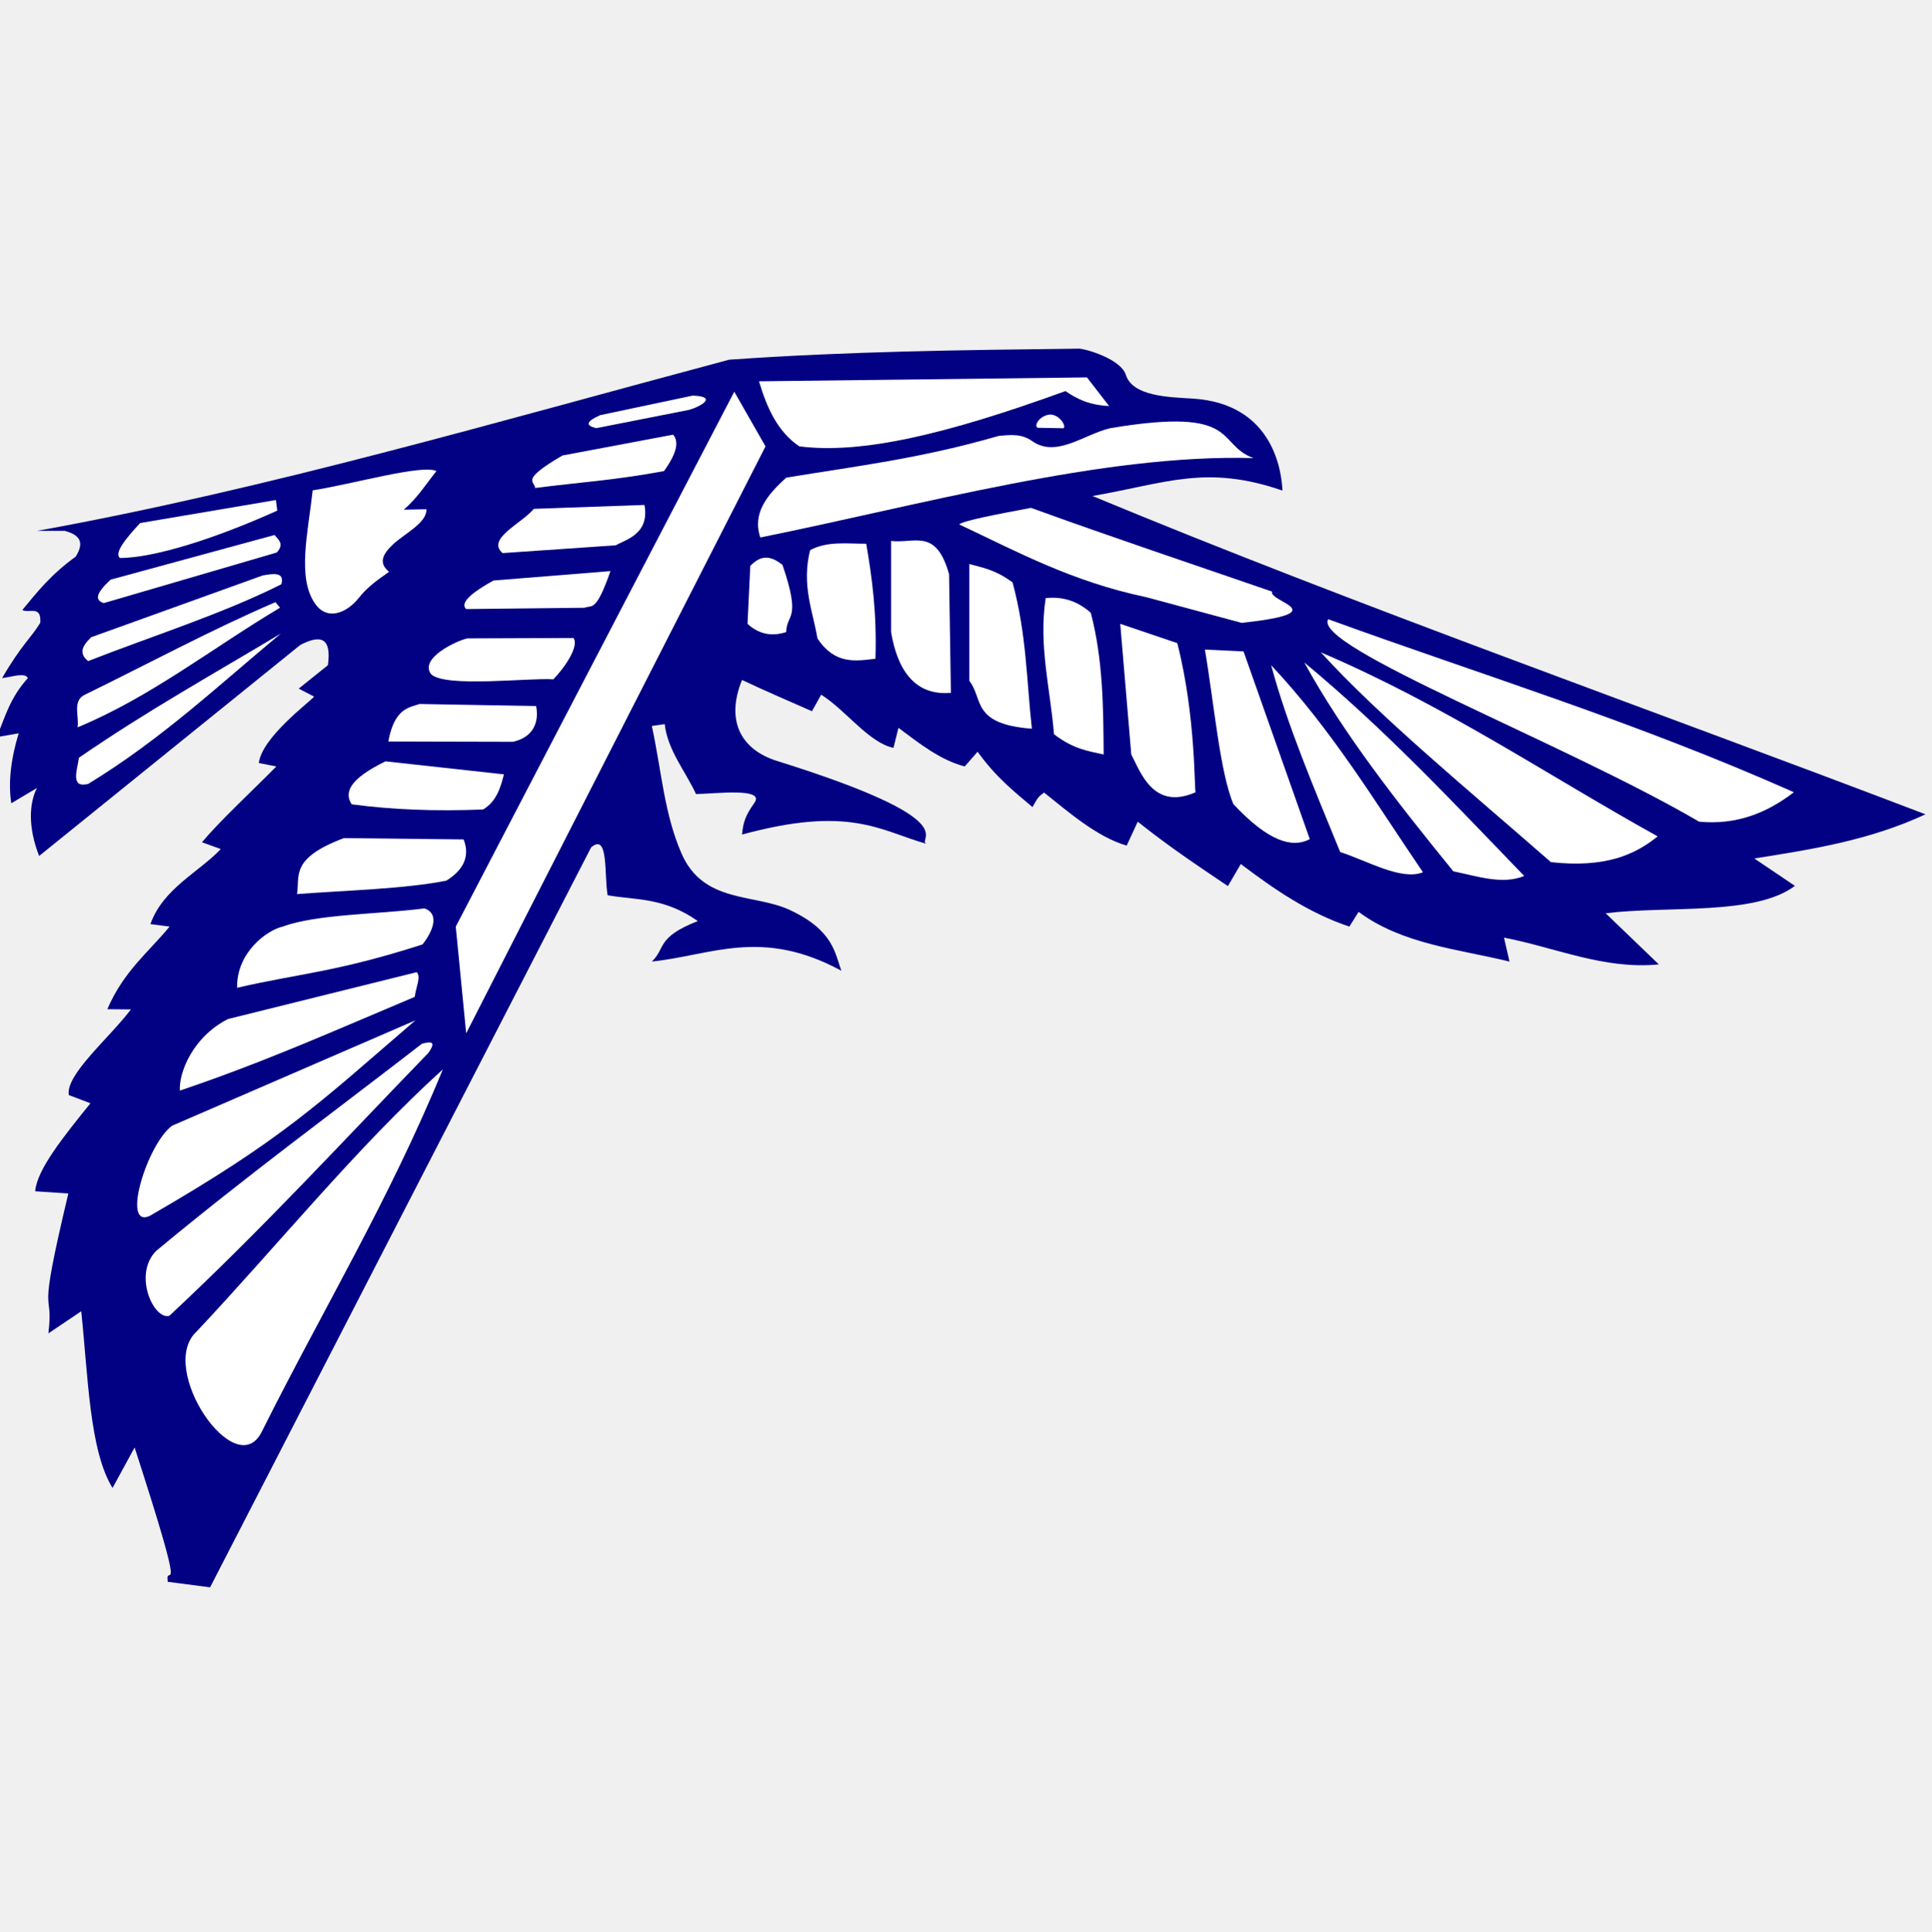
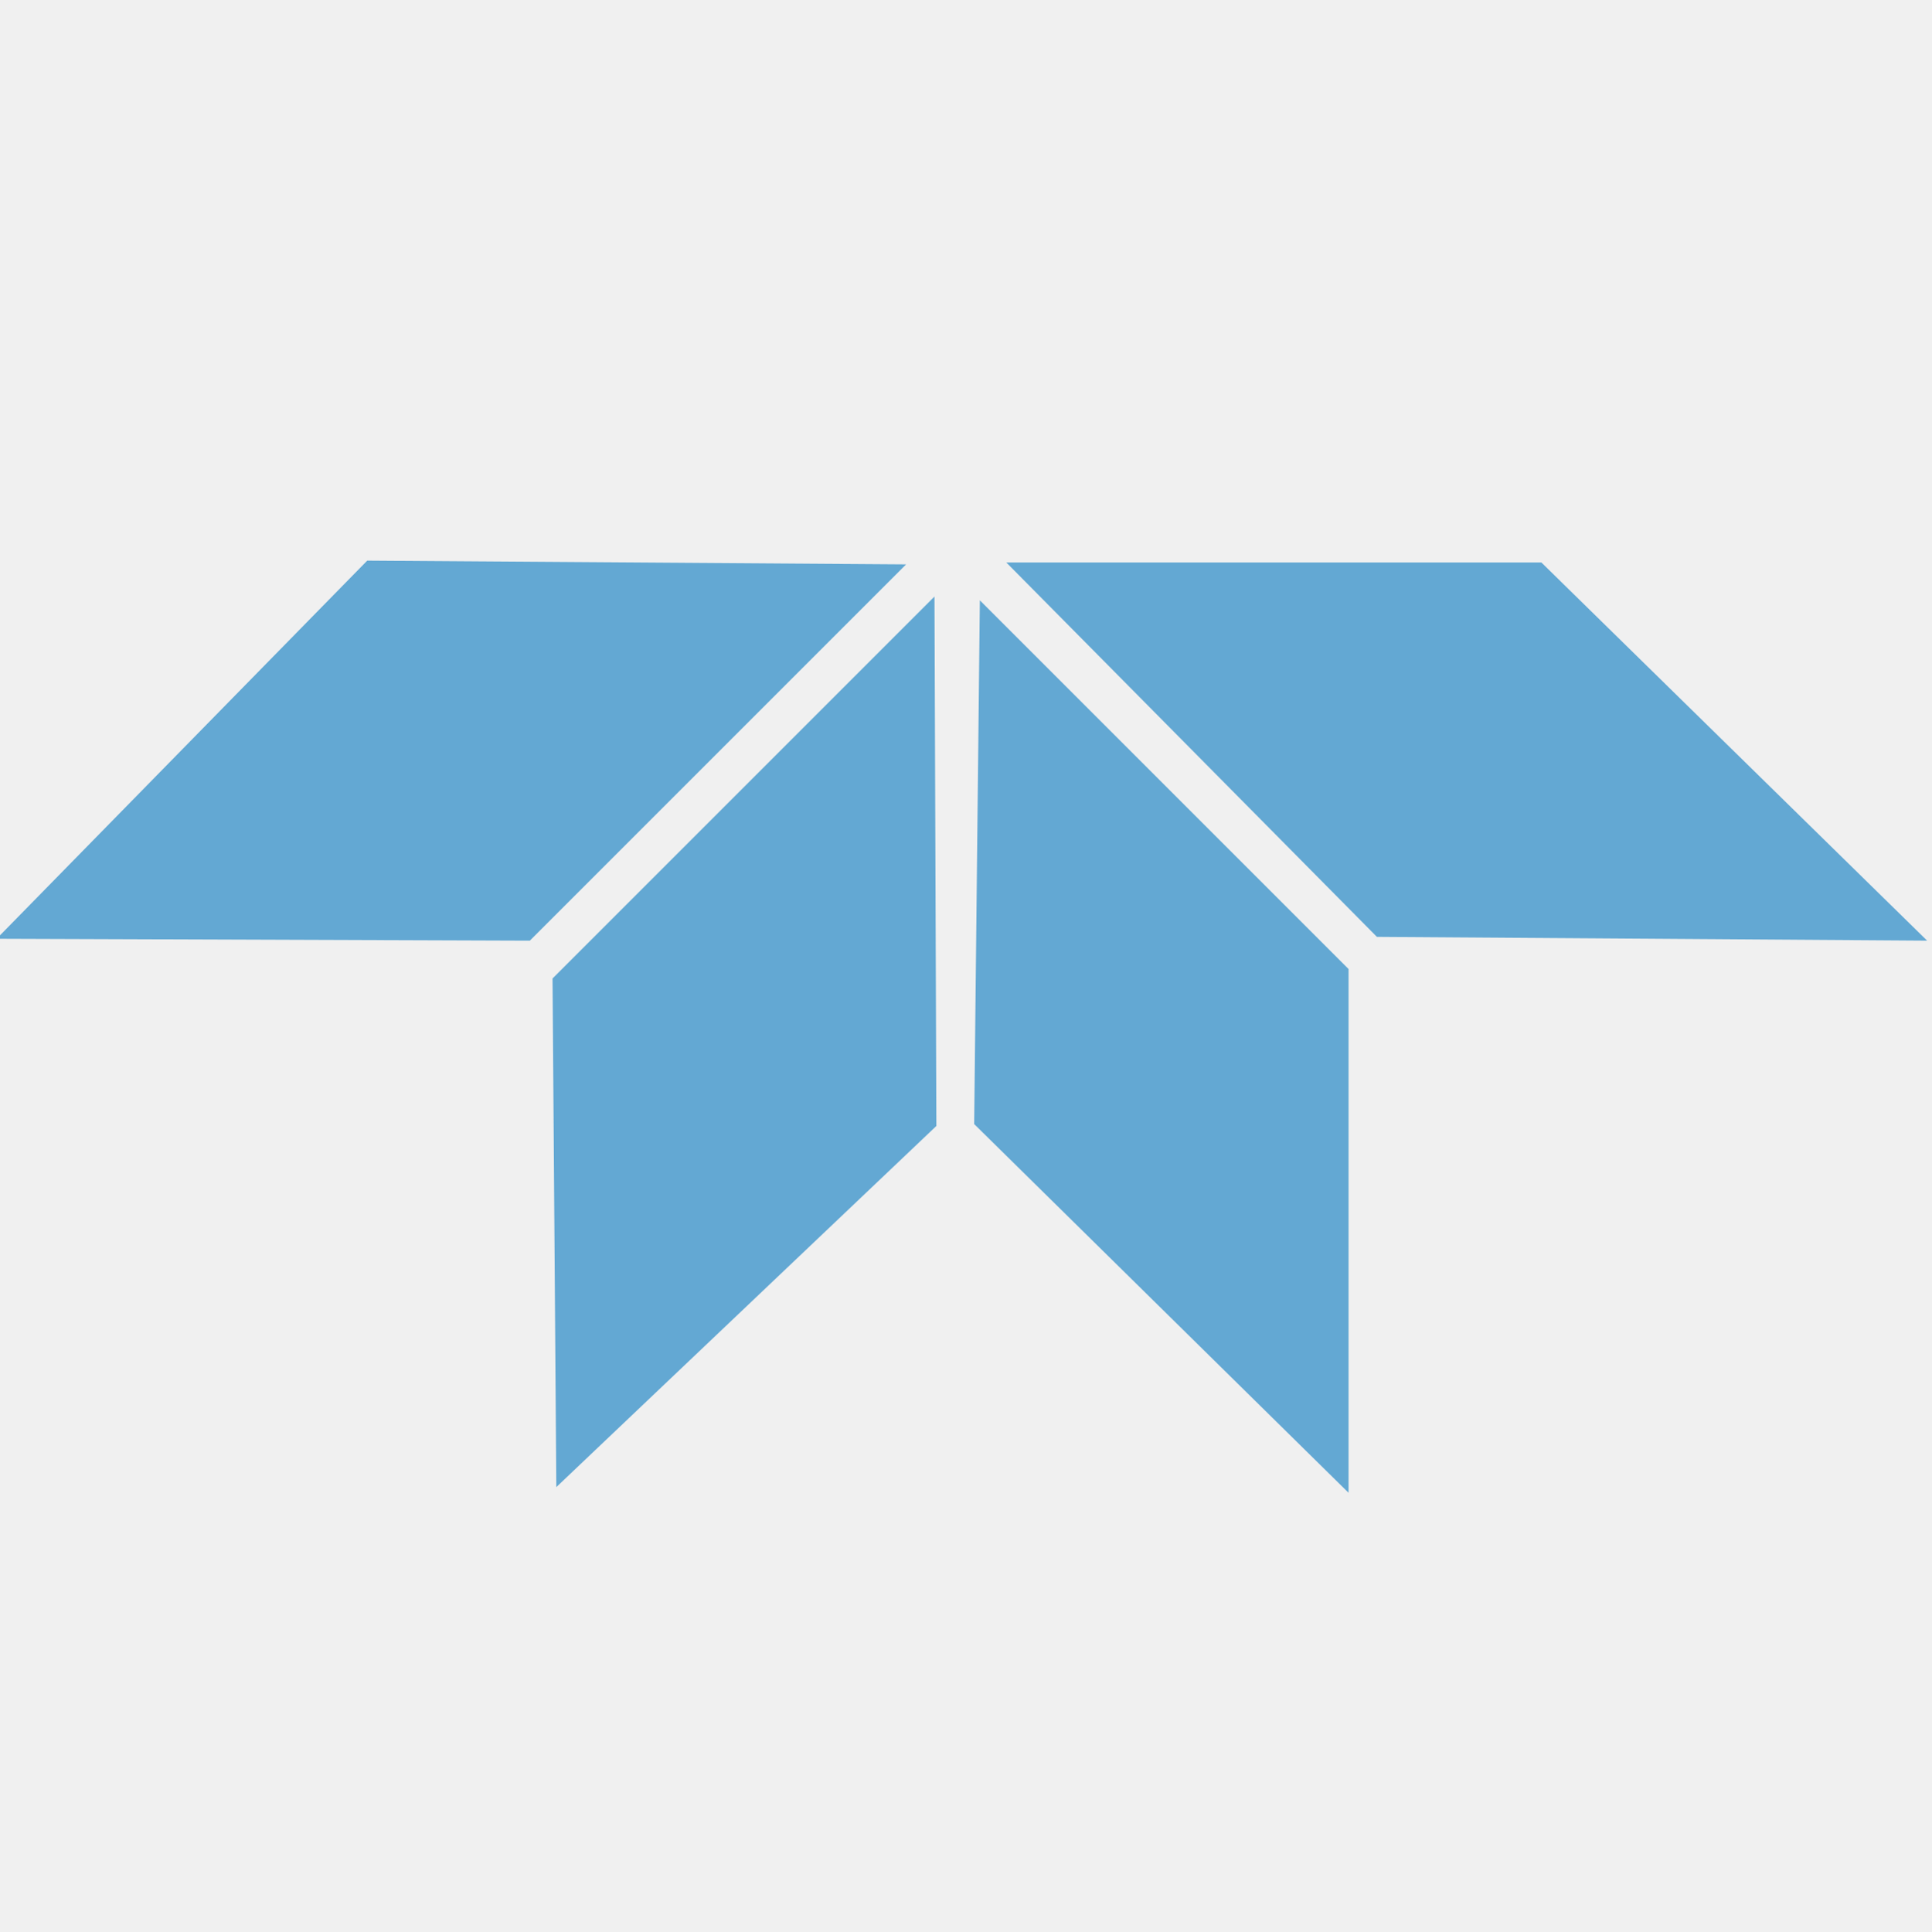
- <svg xmlns="http://www.w3.org/2000/svg" width="145" height="145" id="svg3001" version="1.1">
-   <defs id="defs3003" />
+ <svg xmlns="http://www.w3.org/2000/svg" width="145" height="145" id="svg2993" version="1.1">
+   <defs id="defs2995" />
  <g id="layer1" transform="translate(0,-907.3622)">
-     <g id="g4935" transform="matrix(0.3869413,0,0,0.3869413,-60.37181,704.1911)">
-       <path id="path4355" d="m 196.786,833.076 -8.214,-1.071 c -0.628,-4.376 4.287,7.038 -6.429,-26.071 l -4.286,7.857 c -4.481,-7.252 -4.742,-21.677 -6.071,-34.286 l -6.367,4.286 c 1.092,-9.566 -2.476,-0.575 3.867,-27.143 l -6.429,-0.418 c 0.292,-4.163 5.49,-10.616 10.714,-17.082 l -4.199,-1.594 c -0.633,-3.982 7.802,-11.001 12.056,-16.62 l -4.582,-0.04 c 3.229,-7.471 7.946,-10.977 12.082,-16.032 l -3.719,-0.483 c 2.469,-6.929 9.382,-10.039 13.658,-14.56 l -3.658,-1.32 c 3.621,-4.307 9.596,-9.792 14.434,-14.708 l -3.404,-0.671 c 0.644,-5.019 9.828,-11.786 10.736,-12.881 l -2.985,-1.553 5.653,-4.538 c 0.789,-5.601 -1.619,-5.873 -5.357,-3.929 l -50.673,40.945 c -2.157,-5.556 -1.959,-10.158 -0.42,-13.194 l -4.978,2.964 c -0.587,-3.788 -0.173,-8.269 1.429,-13.571 l -4.244,0.736 c 1.565,-3.817 2.563,-7.633 6.03,-11.45 -0.515,-1.152 -3.098,-0.236 -5,0 3.802,-6.555 5.714,-7.882 7.415,-10.756 0.22,-3.482 -2.177,-1.744 -3.487,-2.459 2.846,-3.452 5.554,-6.905 10.357,-10.357 1.904,-3.025 0.474,-4.32 -2.143,-5 l -5.357,0 c 44.863,-8.13 89.273,-21.199 134.286,-33.214 23.315,-1.642 45.228,-1.869 67.857,-2.143 1.175,-0.014 8.125,1.954 9.12,5.083 1.321,4.154 8.229,4.321 12.897,4.601 16.077,0.965 17.34,14.7 17.5,17.857 -14.811,-5.112 -22.544,-1.43 -36.869,1.052 51.68,21.45 107.751,41.192 161.638,61.764 -10.852,5.049 -22.033,6.808 -33.214,8.571 l 7.879,5.314 c -7.754,5.839 -24.636,3.813 -36.724,5.318 l 10.318,9.917 c -10.575,1.071 -20.065,-3.278 -30.043,-5.191 l 1.071,4.643 c -10.081,-2.445 -20.797,-3.356 -29.286,-9.643 l -1.786,2.857 c -7.845,-2.611 -14.558,-7.202 -21.071,-12.143 l -2.5,4.286 c -5.732,-3.862 -11.442,-7.659 -17.5,-12.5 l -2.143,4.643 c -5.824,-1.681 -11.492,-6.689 -16.032,-10.296 -1.084,0.813 -1.21,0.939 -2.244,2.818 -3.504,-2.97 -6.987,-5.659 -10.653,-10.736 l -2.5,2.857 c -4.798,-1.265 -8.793,-4.467 -12.857,-7.5 l -0.967,3.889 c -4.762,-0.97 -9.271,-7.339 -14.033,-10.318 l -1.786,3.214 c -4.589,-2.024 -9.296,-4.048 -13.571,-6.071 -3.284,8.107 -0.026,13.584 6.786,15.714 36.947,11.558 27.211,14.941 28.929,16.071 -9.026,-2.618 -14.91,-7.444 -35.714,-1.786 0.243,-2.287 0.532,-3.522 2.395,-6.133 2.163,-3.031 -7.498,-1.791 -11.324,-1.724 -2.077,-4.502 -5.497,-8.468 -6.071,-13.571 l -2.5,0.357 c 1.905,8.838 2.382,16.902 5.714,24.643 4.255,9.884 14.066,7.807 21.071,11.071 8.522,3.971 8.756,8.484 10,11.786 -15.548,-8.431 -25.272,-2.975 -36.786,-1.786 2.747,-2.594 0.79,-4.665 8.929,-7.857 -6.605,-4.613 -11.853,-4.043 -17.5,-5 -0.716,-4.005 0.231,-12.256 -3.214,-9.286 z" style="fill:#020083;fill-opacity:1;stroke:none" />
-       <path id="path4357" d="m 241.947,732.572 c -10.405,25.379 -23.412,46.855 -35.118,70.282 -5.022,10.261 -20.479,-12.342 -12.627,-19.445 15.915,-16.946 31.05,-35.712 47.745,-50.837 z" style="fill:#ffffff;stroke:none" />
-       <path id="path4359" d="m 186.373,767.752 c -4.634,4.541 -0.526,13.541 2.525,12.627 18.214,-17.004 33.774,-34.008 50.255,-51.013 1.683,-2.393 0.329,-2.182 -1.263,-1.768 -17.115,13.251 -33.767,25.421 -51.518,40.154 z" style="fill:#ffffff;stroke:none" />
-       <path id="path4361" d="m 185.07,761.007 c -5.553,2.53 -0.533,-13.886 4.334,-17.499 l 47.225,-20.456 c -18.559,15.97 -25.606,22.992 -51.558,37.955 z" style="fill:#ffffff;stroke:none" />
-       <path id="path4363" d="m 236.881,713.709 c 0.922,0.898 -0.248,3.19 -0.372,4.786 -15.404,6.482 -29.217,12.681 -45.589,18.195 -0.207,-3.515 2.524,-10.439 9.344,-13.89 z" style="fill:#ffffff;stroke:none" />
-       <path id="path4365" d="m 237.996,708.331 c 1.698,-2.092 3.6,-5.85 0.4,-6.997 -9.176,1.179 -20.915,1.088 -27.527,3.536 -2.992,0.66 -8.986,4.991 -8.839,11.869 11.923,-2.767 19.231,-3.017 35.965,-8.408 z" style="fill:#ffffff;stroke:none" />
-       <path id="path4367" d="m 242.615,695.957 c 1.643,-1.013 5.152,-3.564 3.357,-8.007 l -23.234,-0.253 c -10.505,3.959 -8.496,7.35 -9.091,10.859 9.903,-0.743 20.789,-0.994 28.968,-2.599 z" style="fill:#ffffff;stroke:none" />
-       <path id="path4369" d="m 253.801,675.323 c -0.671,2.696 -1.497,5.294 -4.041,6.819 -9.209,0.37 -17.726,0.048 -25.506,-1.01 -1.453,-2.272 -0.514,-4.877 6.566,-8.334 z" style="fill:#ffffff;stroke:none" />
-       <path id="path4371" d="m 237.429,661.67 c -1.85,0.691 -4.841,0.643 -6.061,7.28 l 24.2,0.059 c 4.69,-1.069 4.941,-4.807 4.472,-6.938 z" style="fill:#ffffff;stroke:none" />
-       <path id="path4373" d="m 267.29,648.865 c 1.156,1.561 -1.638,5.681 -3.893,8.023 -4.572,-0.351 -21.003,1.676 -23.739,-1.01 -2.325,-3.159 5.183,-6.568 7.056,-6.936 z" style="fill:#ffffff;stroke:none" />
-       <path id="path4375" d="m 251.781,637.71 c -5.641,3.106 -6.215,4.701 -5.303,5.541 l 22.981,-0.253 c 1.487,-0.6 2.17,0.984 5.02,-7.114 z" style="fill:#ffffff;stroke:none" />
-       <path id="path4377" d="m 281.075,623.047 c 1.035,5.677 -3.674,6.728 -5.556,7.829 l -21.971,1.515 c -3.233,-2.758 3.666,-5.717 6.061,-8.586 z" style="fill:#ffffff;stroke:none" />
-       <path id="path4379" d="m 286.631,609.41 c 1.044,1.234 0.982,3.229 -1.768,7.071 -9.774,1.815 -16.668,2.189 -25.001,3.283 -0.036,-1.345 -3.104,-1.414 5.303,-6.313 z" style="fill:#ffffff;stroke:none" />
-       <path id="path4381" d="m 272.489,605.622 c -3.135,1.391 -2.596,2.082 -0.758,2.525 l 17.93,-3.536 c 2.341,-0.628 5.742,-2.624 0.758,-2.778 z" style="fill:#ffffff;stroke:none" />
-       <path id="path4383" d="m 209.554,622.094 0.268,2.054 c -12.378,5.578 -24.01,9.175 -30.536,9.196 -1.132,-0.969 1.054,-3.696 3.929,-6.786 z" style="fill:#ffffff;stroke:none" />
-       <path id="path4385" d="m 209.286,628.88 c 0.811,0.932 1.926,1.773 0.446,3.393 l -33.571,9.821 c -1.582,-0.503 -1.819,-1.68 1.339,-4.554 z" style="fill:#ffffff;stroke:none" />
-       <path id="path4387" d="m 173.75,648.701 c -2.311,2.14 -2.093,3.447 -0.625,4.643 12.487,-4.891 26.084,-9.163 37.5,-14.911 0.626,-2.412 -1.493,-2.078 -3.661,-1.696 z" style="fill:#ffffff;stroke:none" />
-       <path id="path4389" d="m 172.321,659.951 c -2.26,1.264 -0.902,4.136 -1.25,6.25 14.146,-5.846 26.215,-15.432 39.286,-23.214 l -0.893,-1.071 c -12.181,5.21 -24.751,11.98 -37.143,18.036 z" style="fill:#ffffff;stroke:none" />
-       <path id="path4391" d="m 171.339,672.094 c -0.377,2.554 -1.678,5.924 1.786,5.089 14.243,-8.669 25.373,-19.205 37.411,-29.196 -13.03,7.822 -25.949,14.981 -39.196,24.107 z" style="fill:#ffffff;stroke:none" />
-       <path id="path4393" d="m 216.696,620.219 c -0.908,8.202 -3.061,16.904 0.446,21.964 2.388,3.446 6.194,1.803 8.482,-1.071 1.556,-1.955 3.179,-3.205 5.893,-5.089 -2.052,-1.657 -1.337,-3.366 0.804,-5.357 2.216,-2.061 6.631,-4.208 6.429,-6.786 l -4.375,0.089 c 2.675,-2.313 4.306,-4.973 6.339,-7.5 -2.862,-1.322 -15.931,2.46 -24.018,3.75 z" style="fill:#ffffff;stroke:none" />
-       <path id="path4395" d="m 298.5,601.077 6.061,10.607 -58.084,113.895 -2.02,-20.708 z" style="fill:#ffffff;stroke:none" />
-       <path id="path4397" d="m 303.298,599.056 63.64,-0.758 4.293,5.556 c -3.818,-0.17 -6.312,-1.399 -8.46,-2.904 -23.194,8.42 -39.555,12.267 -51.644,10.733 -4.203,-2.814 -6.298,-7.474 -7.829,-12.627 z" style="fill:#ffffff;stroke:none" />
-       <path id="path4399" d="m 308.602,617.744 c 13.287,-2.187 25.979,-3.68 41.164,-8.081 2.566,-0.266 4.541,-0.412 6.566,1.01 4.699,3.3 10.129,-1.384 15.152,-2.525 25.424,-4.26 20.385,3.157 27.779,5.808 -29.373,-0.839 -64.742,9.161 -95.712,15.405 -1.583,-4.689 1.305,-8.26 5.051,-11.617 z" style="fill:#ffffff;stroke:none" />
-       <path id="path4401" d="m 357.411,608.076 5,0.089 c 0.589,-0.589 -1.174,-3.1 -3.125,-2.589 -1.854,0.485 -2.663,2.275 -1.875,2.5 z" style="fill:#ffffff;stroke:none" />
-       <path id="path4403" d="m 342.143,626.826 c 0.884,-0.758 7.482,-1.993 13.929,-3.214 15.973,5.794 31.24,10.883 46.786,16.25 -0.69,2.024 12.53,4.048 -5.893,6.071 l -18.571,-5 c -14.427,-3.028 -24.997,-8.812 -36.25,-14.107 z" style="fill:#ffffff;stroke:none" />
-       <path id="path4405" d="m 413.75,645.219 c 30,10.914 59.085,19.691 90.357,33.571 -5.268,4.062 -11.223,6.406 -18.393,5.714 C 459.437,669.147 410.586,650.533 413.75,645.219 z" style="fill:#ffffff;stroke:none" />
-       <path id="path4407" d="m 412.321,651.648 c 24.157,10.324 43.732,23.702 65.357,35.714 -4.426,3.573 -10.147,6.151 -20.714,5 -15.818,-13.853 -33.264,-28.193 -44.643,-40.714 z" style="fill:#ffffff;stroke:none" />
-       <path id="path4409" d="m 409.107,653.612 c 15.869,13.152 29.092,27.363 42.679,41.429 -4.242,1.751 -9.059,0.053 -13.75,-0.893 -10.847,-13.34 -21.364,-26.727 -28.929,-40.536 z" style="fill:#ffffff;stroke:none" />
-       <path id="path4411" d="m 402.679,654.148 c 11.927,12.691 20.198,26.601 29.464,40.179 -4.251,1.64 -10.526,-2.118 -16.071,-3.929 -4.976,-12.211 -10.243,-24.495 -13.393,-36.25 z" style="fill:#ffffff;stroke:none" />
-       <path id="path4413" d="m 389.821,651.112 7.5,0.357 12.857,36.429 c -3.442,1.806 -8.053,0.438 -14.821,-6.786 -2.617,-6.142 -3.765,-19.625 -5.536,-30 z" style="fill:#ffffff;stroke:none" />
-       <path id="path4415" d="m 373.393,646.112 11.071,3.75 c 3.7,14.449 3.267,29.072 3.571,28.929 -8.19,3.595 -10.655,-3.809 -12.5,-7.321 z" style="fill:#ffffff;stroke:none" />
-       <path id="path4417" d="m 358.929,641.112 c 2.917,-0.271 5.833,0.283 8.75,2.857 2.392,9.167 2.429,18.333 2.5,27.5 -2.959,-0.671 -5.771,-0.975 -9.643,-3.929 -0.699,-8.777 -3.02,-17.229 -1.607,-26.429 z" style="fill:#ffffff;stroke:none" />
-       <path id="path4419" d="m 344.107,634.505 c 2.578,0.75 4.915,1.02 8.393,3.571 2.753,10.217 2.706,19.031 3.75,28.393 -11.809,-0.878 -9.382,-5.823 -12.143,-9.286 z" style="fill:#ffffff;stroke:none" />
-       <path id="path4421" d="m 328.929,630.041 c 4.64,0.51 8.715,-2.538 11.25,6.429 l 0.357,23.036 c -7.299,0.645 -10.449,-4.874 -11.607,-11.786 z" style="fill:#ffffff;stroke:none" />
-       <path id="path4423" d="m 313.214,631.826 c 3.286,-1.797 7.16,-1.242 10.893,-1.25 1.118,6.57 2.076,13.405 1.786,22.321 -3.896,0.443 -7.816,1.176 -11.25,-3.929 -0.941,-5.482 -3.111,-10.349 -1.429,-17.143 z" style="fill:#ffffff;stroke:none" />
-       <path id="path4425" d="m 301.607,634.862 c 1.58,-1.57 3.365,-2.523 6.25,-0.179 3.71,10.902 0.815,9.33 0.714,13.036 -3,0.963 -5.452,0.285 -7.5,-1.607 z" style="fill:#ffffff;stroke:none" />
-     </g>
+     <path style="fill:#0175be;fill-opacity:0.588;stroke:none" d="M 68.032,949.737 27.572,949.454 -0.253,977.847 39.781,977.989 z" id="path3839" />
+     <path style="fill:#0175be;fill-opacity:0.588;stroke:none" d="m 75.556,949.595 40.176,0 28.961,28.393 -41.312,-0.284 z" id="path3841" />
+     <path style="fill:#0175be;fill-opacity:0.588;stroke:none" d="m 73.569,952.435 27.683,27.683 0,39.325 -28.109,-27.683 z" id="path3843" />
+     <path style="fill:#0175be;fill-opacity:0.588;stroke:none" d="m 70.162,952.151 -28.677,28.677 0.284,38.189 28.535,-27.115 z" id="path3845" />
  </g>
</svg>
